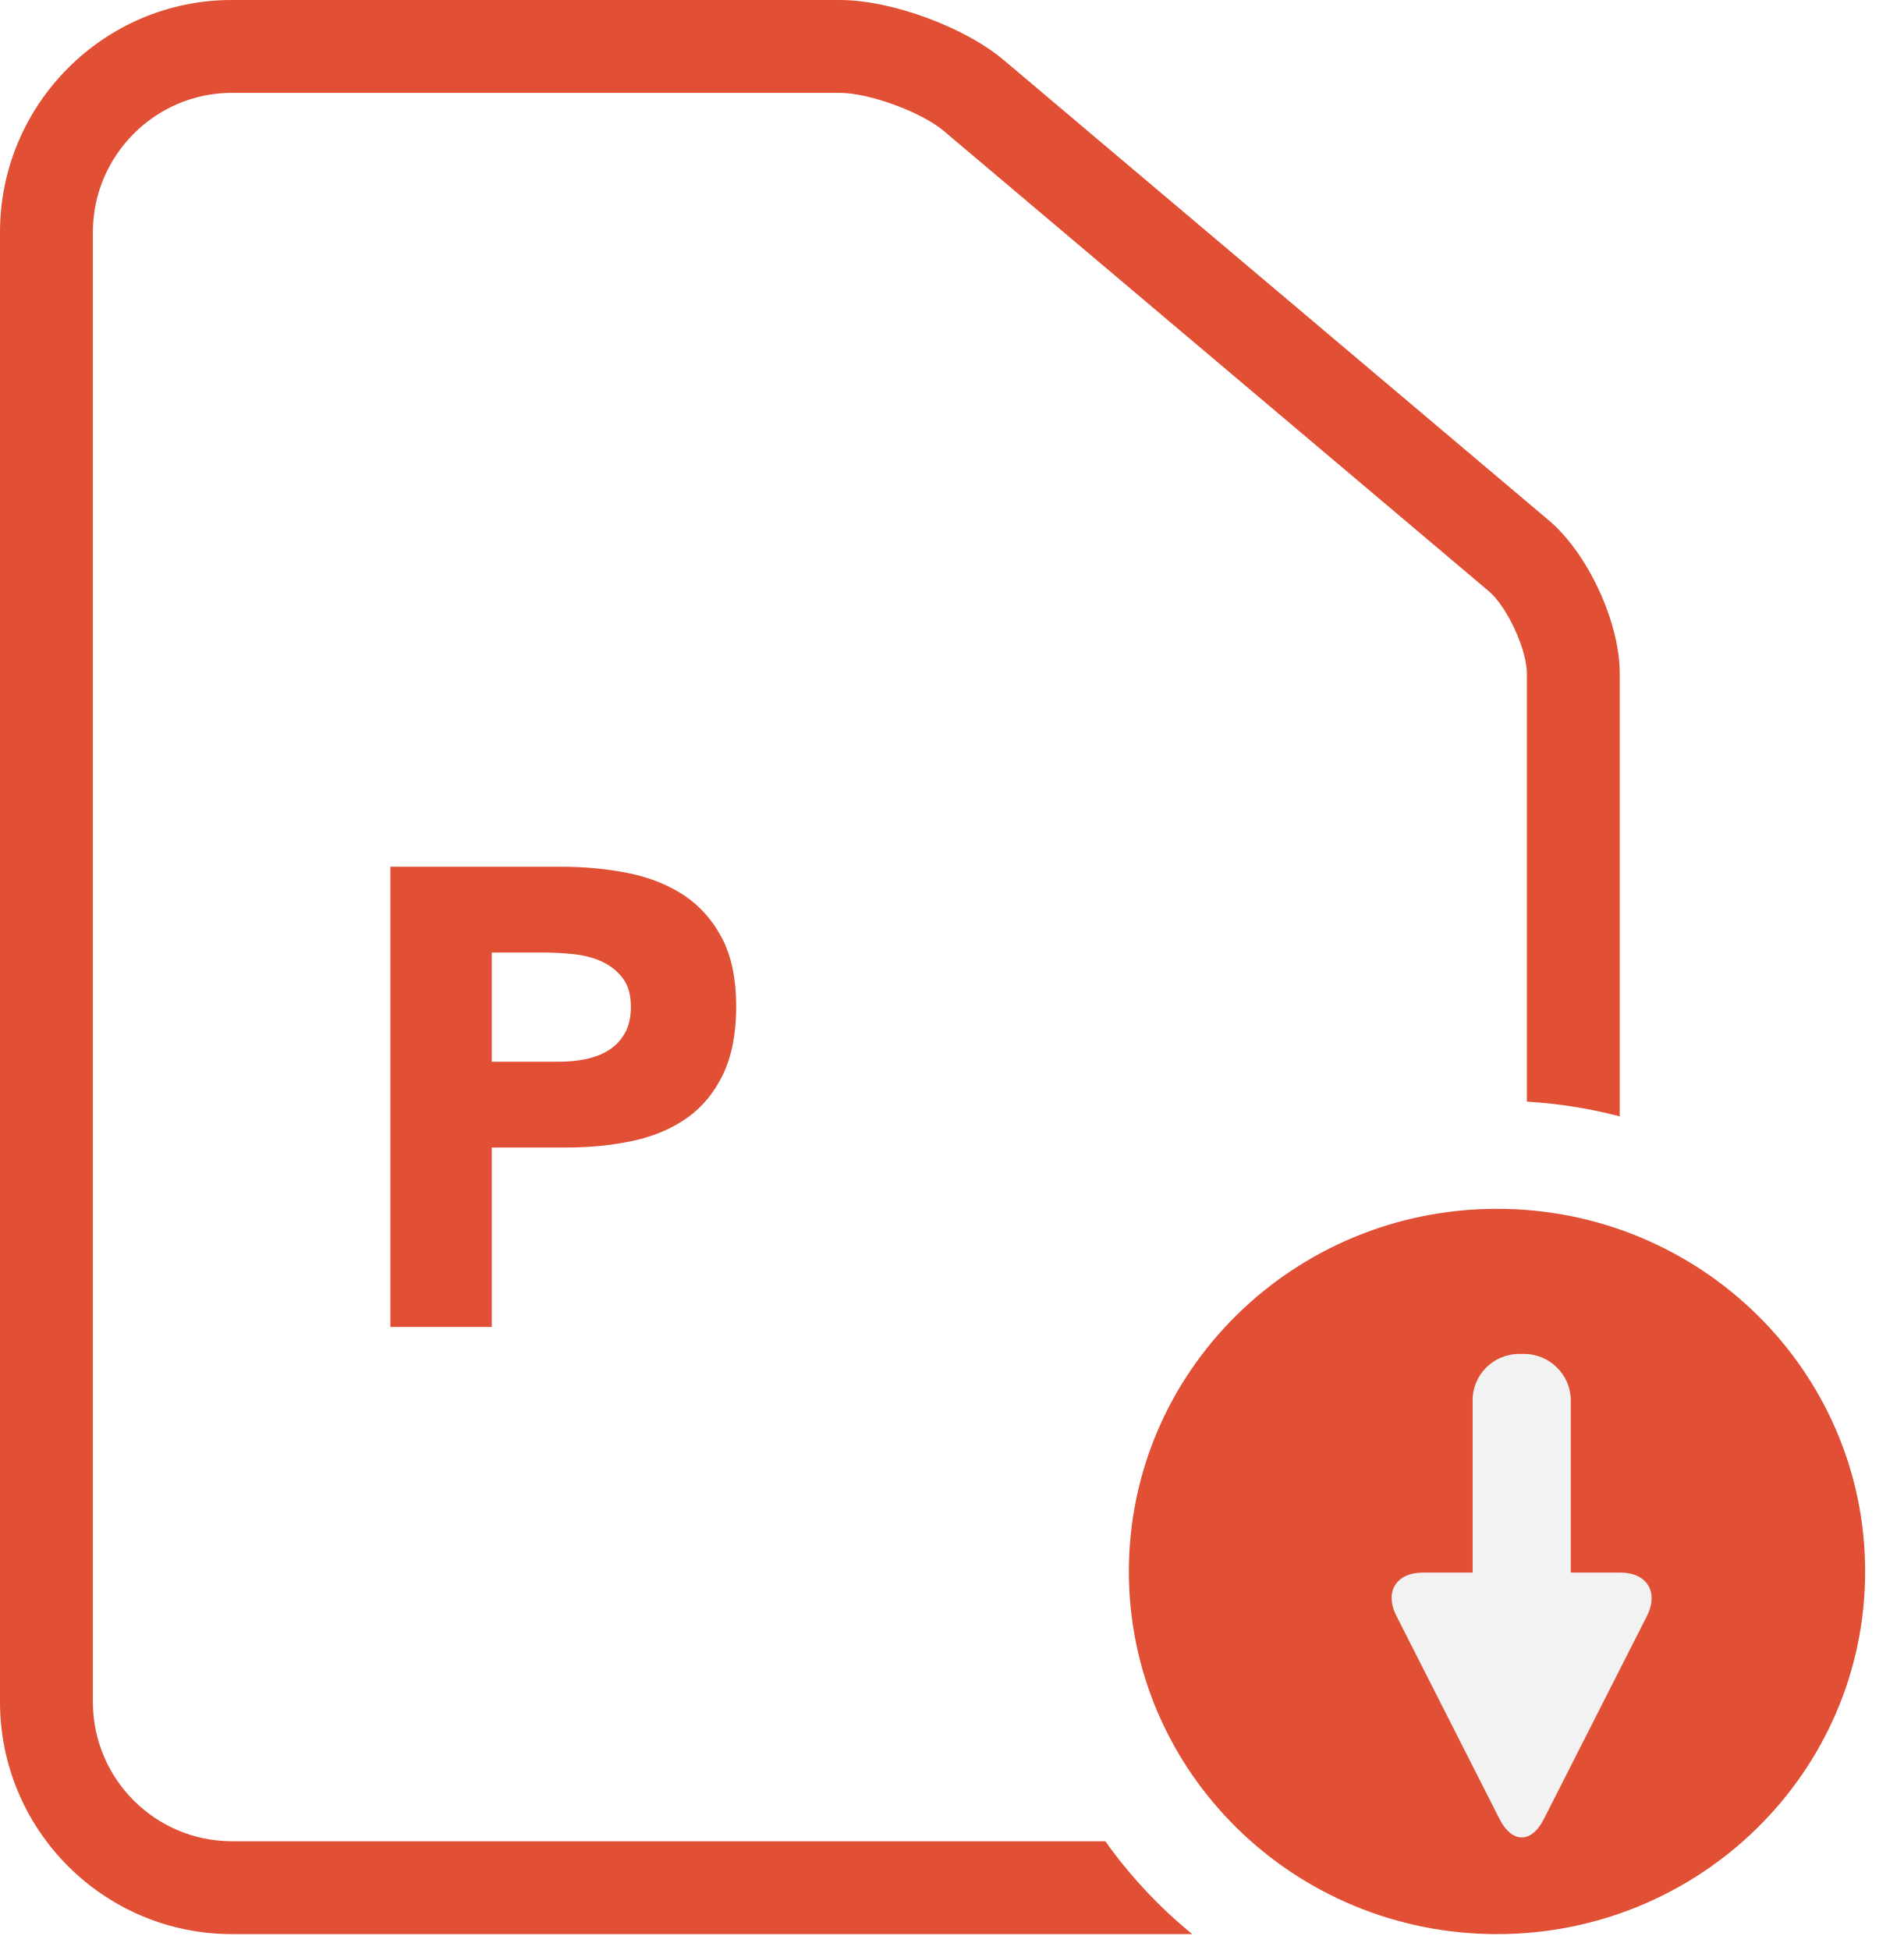
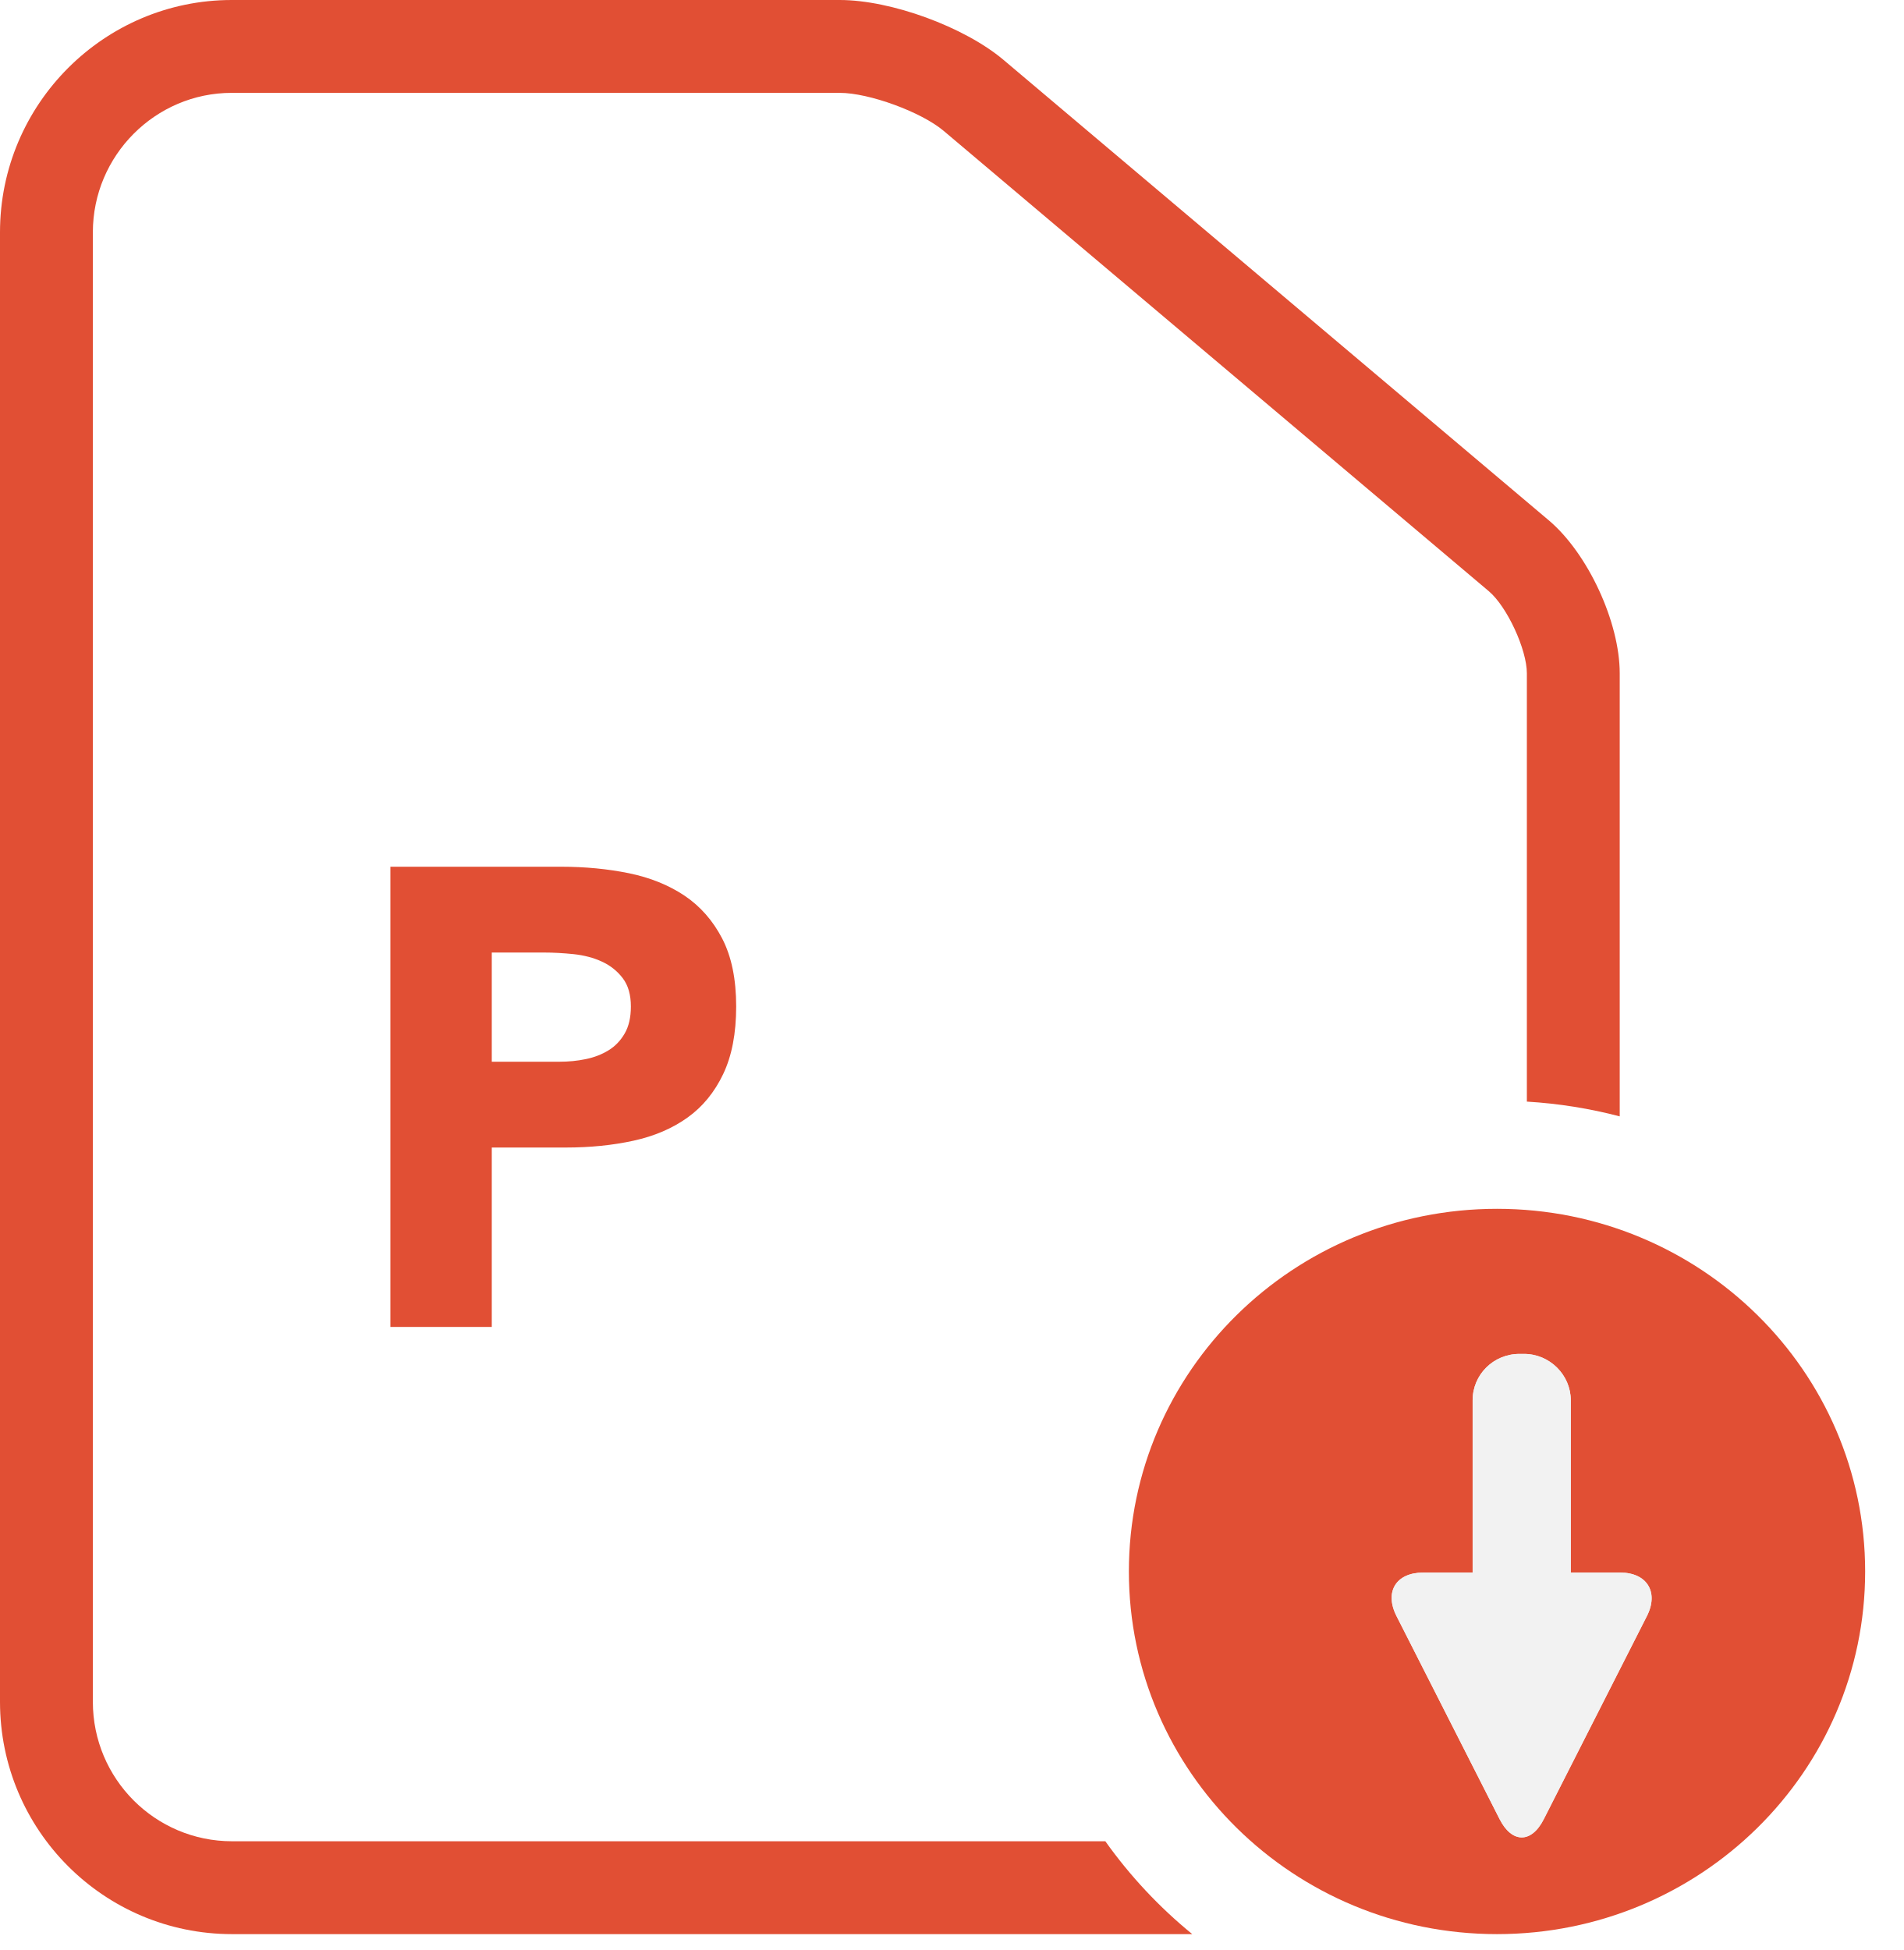
- <svg xmlns="http://www.w3.org/2000/svg" width="41px" height="42px" viewBox="0 0 41 42" version="1.1">
+ <svg xmlns="http://www.w3.org/2000/svg" xmlns:xlink="http://www.w3.org/1999/xlink" width="41px" height="42px" viewBox="0 0 41 42" version="1.1">
  <defs />
  <g id="Page-1" stroke="none" stroke-width="1" fill="none" fill-rule="evenodd">
    <g id="Note_PowerPoint_Download" fill-rule="nonzero">
      <g id="Page-1">
        <g id="Note_PowerPoint_Download">
          <g id="Symbols">
            <g id="Note_PowerPoint_Download">
              <g id="PowerPoint">
                <path d="M8.408,18.668 L12.09,18.668 C12.603,18.668 13.089,18.715 13.546,18.808 C14.003,18.902 14.402,19.063 14.743,19.291 C15.084,19.52 15.354,19.828 15.555,20.215 C15.756,20.603 15.856,21.09 15.856,21.678 C15.856,22.257 15.763,22.742 15.576,23.134 C15.389,23.526 15.133,23.839 14.806,24.072 C14.479,24.306 14.092,24.471 13.644,24.569 C13.196,24.667 12.711,24.716 12.188,24.716 L10.592,24.716 L10.592,28.58 L8.408,28.58 L8.408,18.668 Z M10.592,22.868 L12.048,22.868 C12.244,22.868 12.433,22.85 12.615,22.812 C12.797,22.775 12.96,22.712 13.105,22.623 C13.25,22.535 13.366,22.413 13.455,22.259 C13.544,22.105 13.588,21.912 13.588,21.678 C13.588,21.426 13.53,21.223 13.413,21.069 C13.296,20.915 13.147,20.796 12.965,20.712 C12.783,20.628 12.58,20.575 12.356,20.551 C12.132,20.528 11.917,20.516 11.712,20.516 L10.592,20.516 L10.592,22.868 Z" id="P" fill="#E14F34" />
                <path d="M34.886,24.045 L34.886,14.502 C34.886,13.402 34.202,11.92 33.358,11.207 L21.614,1.29 C20.77,0.578 19.191,-4.54747351e-13 18.087,-4.54747351e-13 L4.991,-4.54747351e-13 C2.246,-4.54747351e-13 0,2.24 0,5.004 L0,36.654 C0,39.418 2.238,41.658 4.998,41.658 L25.679,41.658 C24.968,41.078 24.338,40.405 23.807,39.658 L4.998,39.658 C3.343,39.658 2,38.314 2,36.654 L2,5.004 C2,3.348 3.347,2 4.991,2 L18.087,2 C18.718,2 19.841,2.411 20.324,2.818 L32.068,12.735 C32.459,13.066 32.886,13.988 32.886,14.502 L32.886,23.727 C33.573,23.768 34.242,23.876 34.886,24.045 Z" id="Combined-Shape" fill="#E14F34" />
                <ellipse id="Oval" fill="#E14F34" cx="32.243" cy="33.847" rx="7.929" ry="7.811" />
-                 <path d="M33.829,34.865 L33.829,38.577 C33.829,39.128 33.381,39.575 32.821,39.575 L32.722,39.575 C32.166,39.575 31.715,39.119 31.715,38.577 L31.715,34.865 L30.648,34.865 C30.077,34.865 29.813,34.446 30.075,33.929 L32.297,29.552 C32.564,29.026 32.984,29.035 33.247,29.552 L35.469,33.929 C35.735,34.455 35.474,34.865 34.896,34.865 L33.829,34.865 Z" id="Combined-Shape" fill="#F2F2F2" transform="translate(32.77343, 34.36802) rotate(180) translate(-32.77343, -34.36802) " />
+                 <path d="M33.829,34.865 L33.829,38.577 C33.829,39.128 33.381,39.575 32.821,39.575 L32.722,39.575 C32.166,39.575 31.715,39.119 31.715,38.577 L31.715,34.865 L30.648,34.865 C30.077,34.865 29.813,34.446 30.075,33.929 L32.297,29.552 C32.564,29.026 32.984,29.035 33.247,29.552 L35.469,33.929 C35.735,34.455 35.474,34.865 34.896,34.865 L33.829,34.865 Z" id="arrow" fill="#F2F2F2" transform="translate(32.77343, 34.36802) rotate(180) translate(-32.77343, -34.36802) " />
+                 <use xlink:href="#arrow" />
              </g>
            </g>
          </g>
        </g>
      </g>
    </g>
  </g>
</svg>
